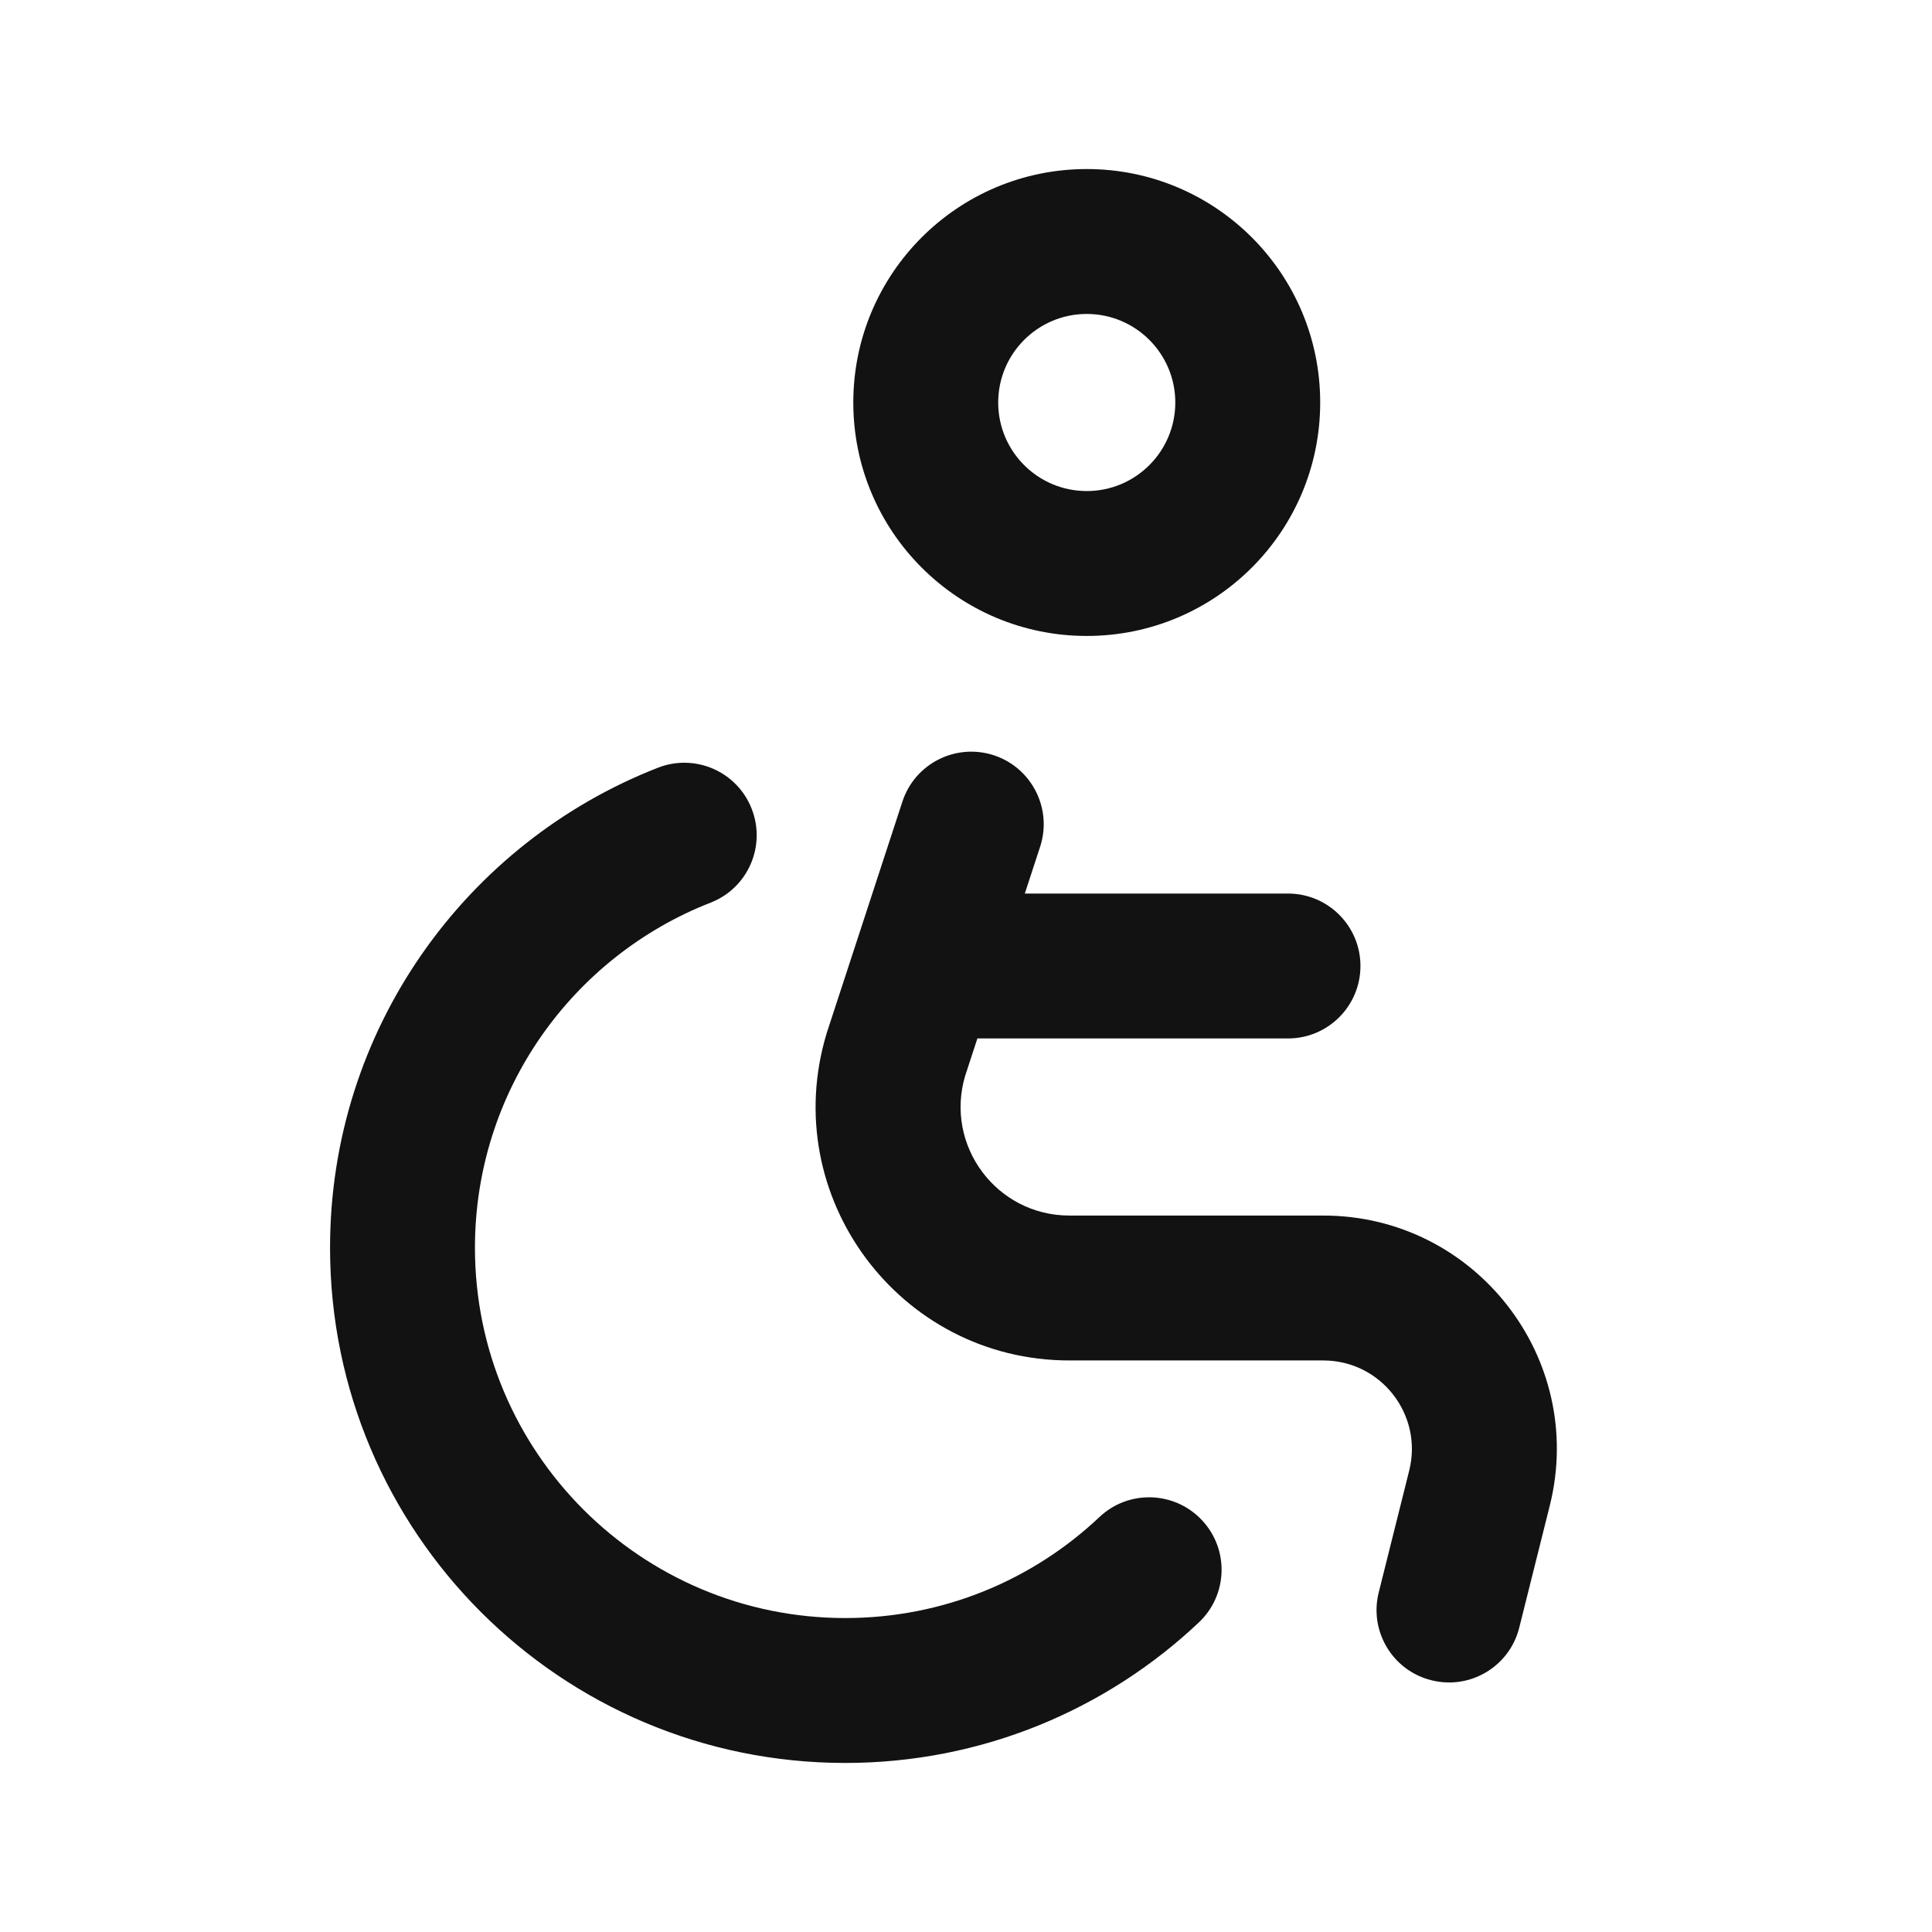
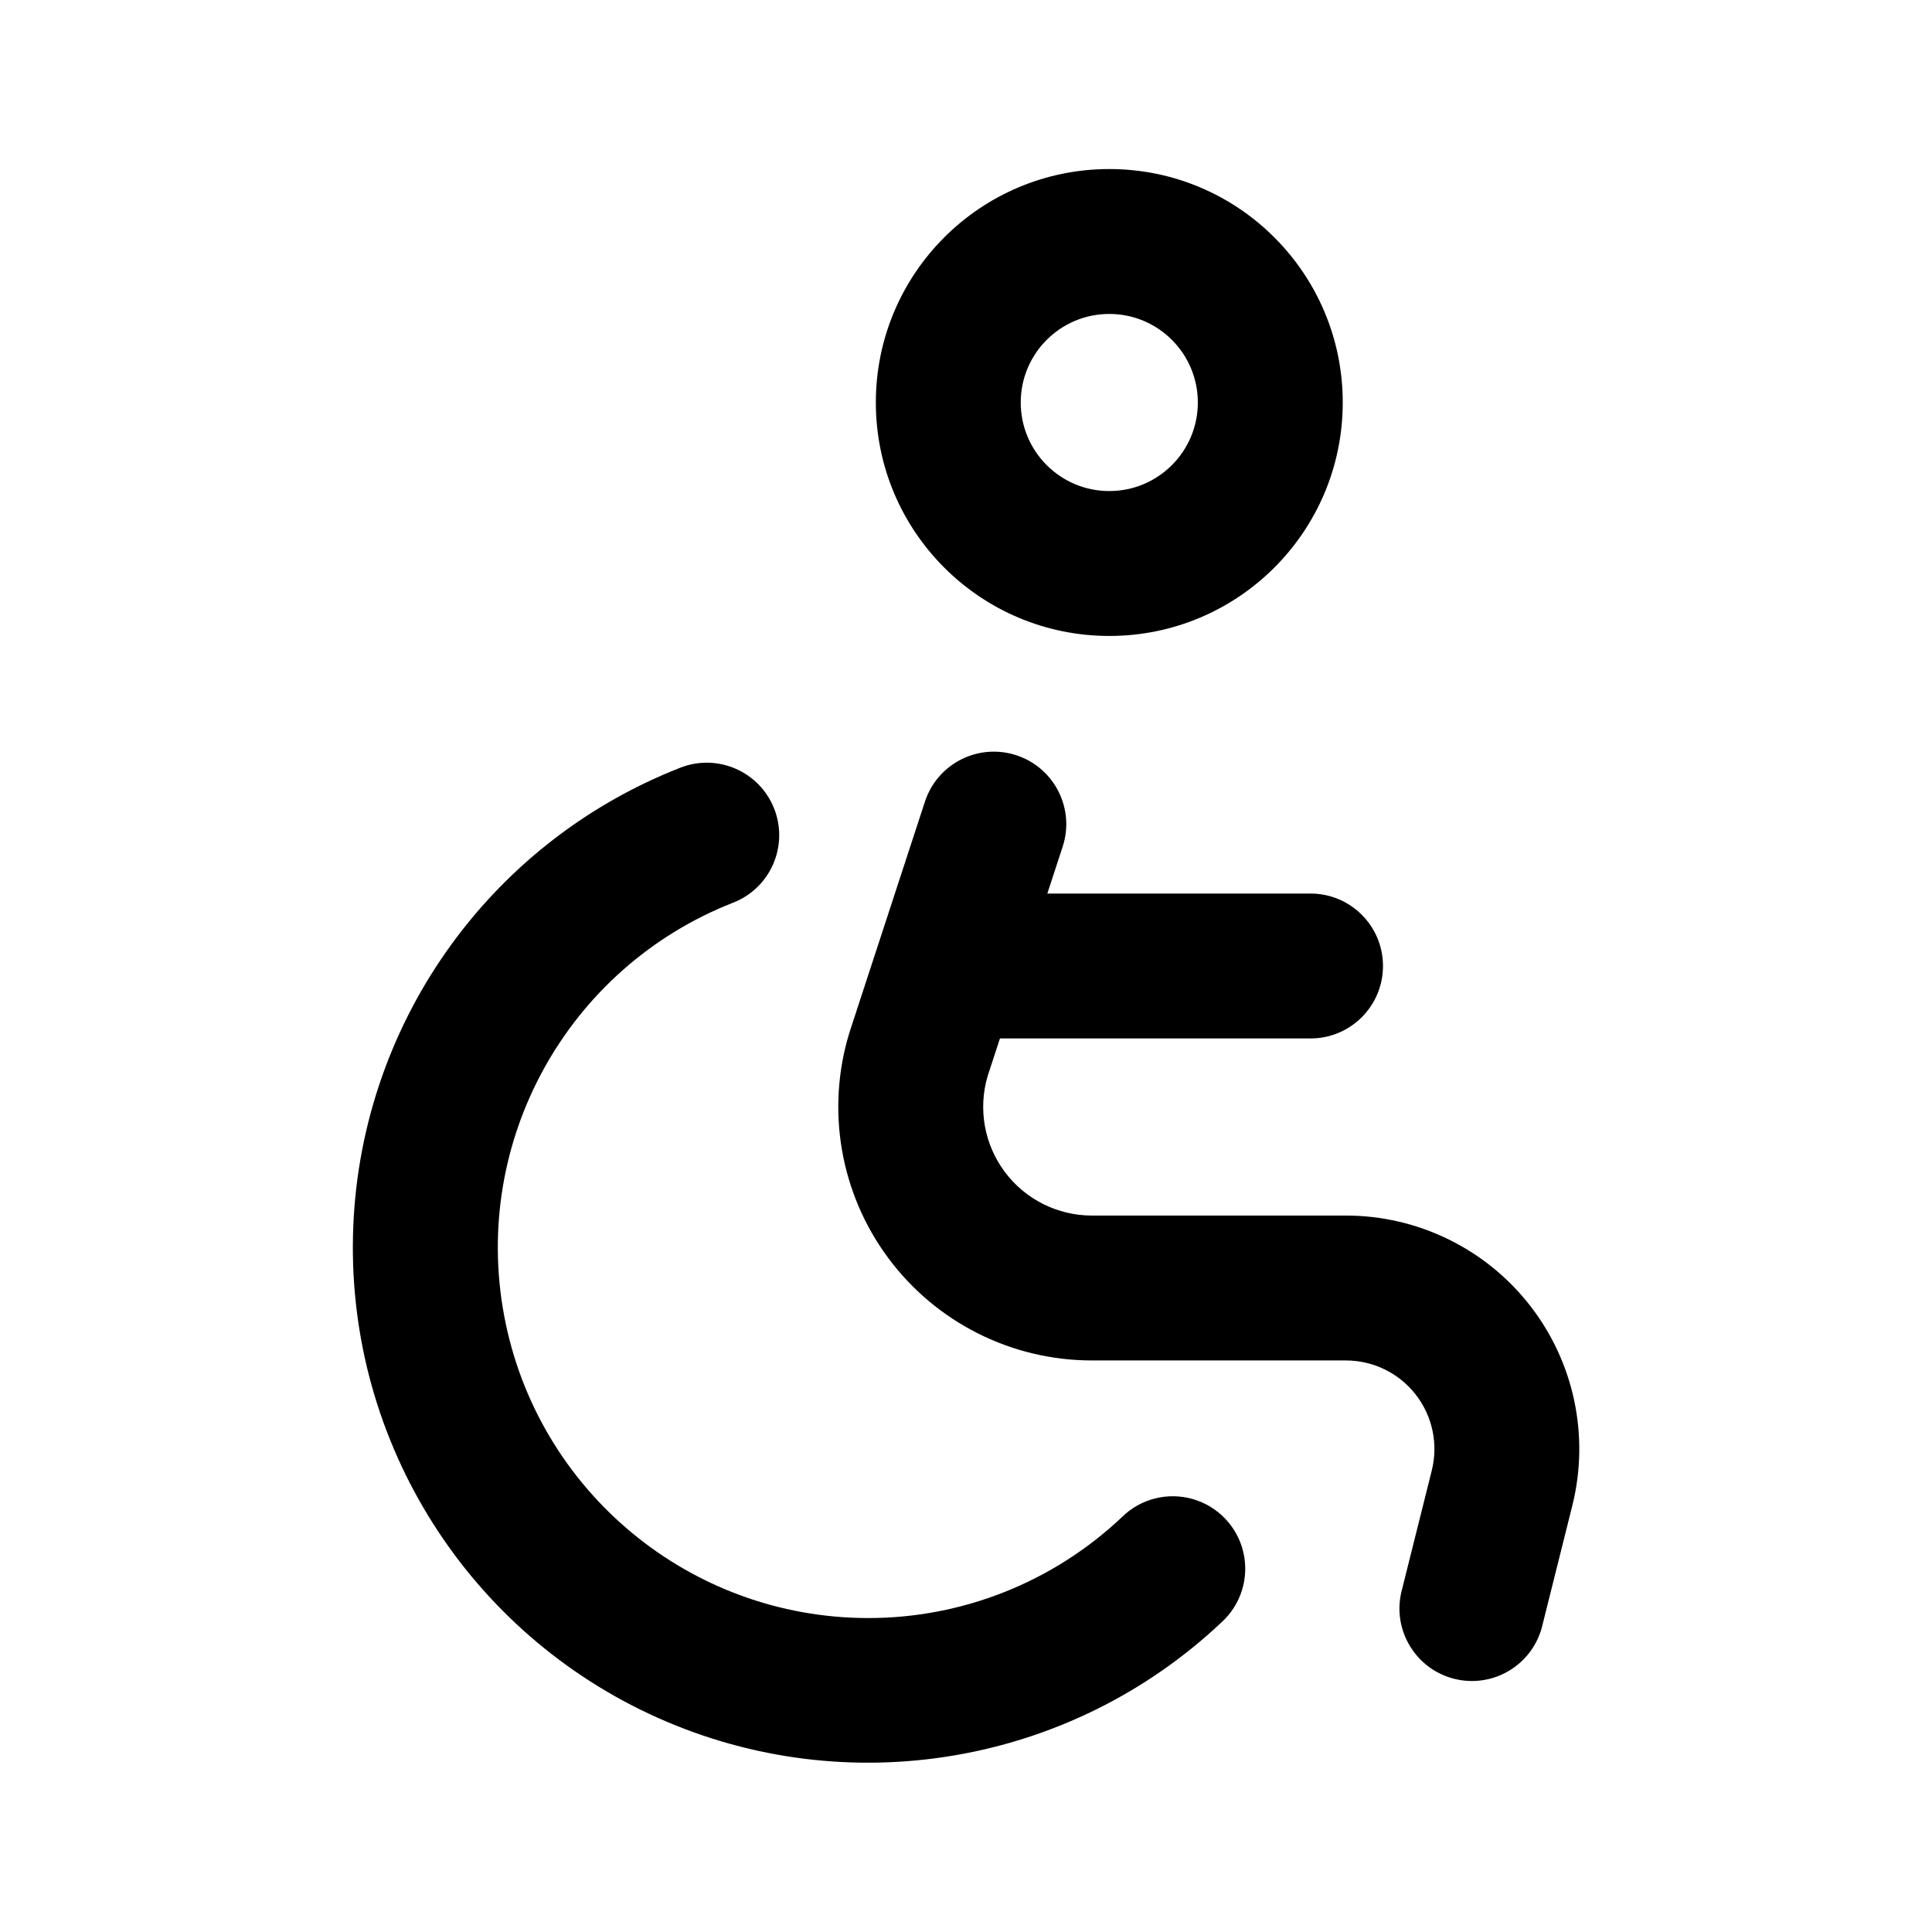
- <svg xmlns="http://www.w3.org/2000/svg" width="24" height="24" viewBox="0 0 24 24" fill="none">
-   <path fill-rule="evenodd" clip-rule="evenodd" d="M12.345 9.382C12.817 9.537 13.075 10.045 12.921 10.518L11.989 13.366C11.733 14.231 12.38 15.1 13.284 15.1H16.438C18.325 15.1 19.709 16.873 19.252 18.703L18.873 20.218C18.753 20.701 18.264 20.994 17.782 20.873C17.299 20.753 17.006 20.264 17.127 19.782L17.506 18.267C17.679 17.573 17.154 16.9 16.438 16.9H13.284C11.17 16.9 9.656 14.859 10.269 12.836L10.275 12.817L11.21 9.958C11.364 9.486 11.872 9.228 12.345 9.382Z" fill="#121212" />
-   <path fill-rule="evenodd" clip-rule="evenodd" d="M13.5 3.9C12.893 3.9 12.4 4.393 12.4 5C12.4 5.608 12.893 6.1 13.5 6.1C14.107 6.1 14.6 5.608 14.6 5C14.6 4.393 14.107 3.9 13.5 3.9ZM10.6 5C10.6 3.398 11.898 2.1 13.5 2.1C15.102 2.1 16.4 3.398 16.4 5C16.4 6.602 15.102 7.9 13.5 7.9C11.898 7.9 10.6 6.602 10.6 5Z" fill="#121212" />
-   <path fill-rule="evenodd" clip-rule="evenodd" d="M10.85 12C10.85 11.503 11.253 11.1 11.75 11.1H16C16.497 11.1 16.9 11.503 16.9 12C16.9 12.497 16.497 12.9 16 12.9H11.75C11.253 12.9 10.85 12.497 10.85 12Z" fill="#121212" />
-   <path fill-rule="evenodd" clip-rule="evenodd" d="M9.338 10.048C9.519 10.511 9.29 11.033 8.827 11.213C7.112 11.883 5.9 13.551 5.9 15.5C5.9 18.041 7.96 20.1 10.5 20.1C11.723 20.1 12.832 19.624 13.657 18.846C14.018 18.504 14.588 18.521 14.929 18.882C15.271 19.244 15.254 19.813 14.893 20.154C13.747 21.236 12.2 21.9 10.5 21.9C6.965 21.9 4.1 19.035 4.1 15.5C4.1 12.785 5.79 10.467 8.173 9.537C8.636 9.356 9.158 9.585 9.338 10.048Z" fill="#121212" />
+ <svg xmlns="http://www.w3.org/2000/svg" viewBox="0 0 24 24" fill="none" width="24" height="24">
+   <g fill="currentColor" fill-rule="evenodd" clip-rule="evenodd">
+     <path d="M12.625 9.382a.9.9 0 0 1 .576 1.135l-.932 2.85a1.35 1.35 0 0 0 1.295 1.733h3.154a2.9 2.9 0 0 1 2.814 3.603l-.379 1.515a.9.9 0 0 1-1.746-.436l.379-1.515a1.1 1.1 0 0 0-1.068-1.367h-3.154a3.15 3.15 0 0 1-3.015-4.064l.006-.019.935-2.859a.9.9 0 0 1 1.135-.576zM13.78 3.9a1.1 1.1 0 1 0 0 2.2 1.1 1.1 0 0 0 0-2.2zM10.88 5a2.9 2.9 0 1 1 5.8 0 2.9 2.9 0 0 1-5.8 0z" />
+     <path d="M11.13 12a.9.9 0 0 1 .9-.9h4.25a.9.9 0 1 1 0 1.8h-4.25a.9.9 0 0 1-.9-.9z" />
+     <path d="M9.618 10.048a.9.9 0 0 1-.51 1.165A4.602 4.602 0 0 0 10.78 20.1a4.581 4.581 0 0 0 3.157-1.254.9.9 0 1 1 1.236 1.308 6.4 6.4 0 1 1-6.72-10.618.9.9 0 0 1 1.165.512z" />
+   </g>
</svg>
